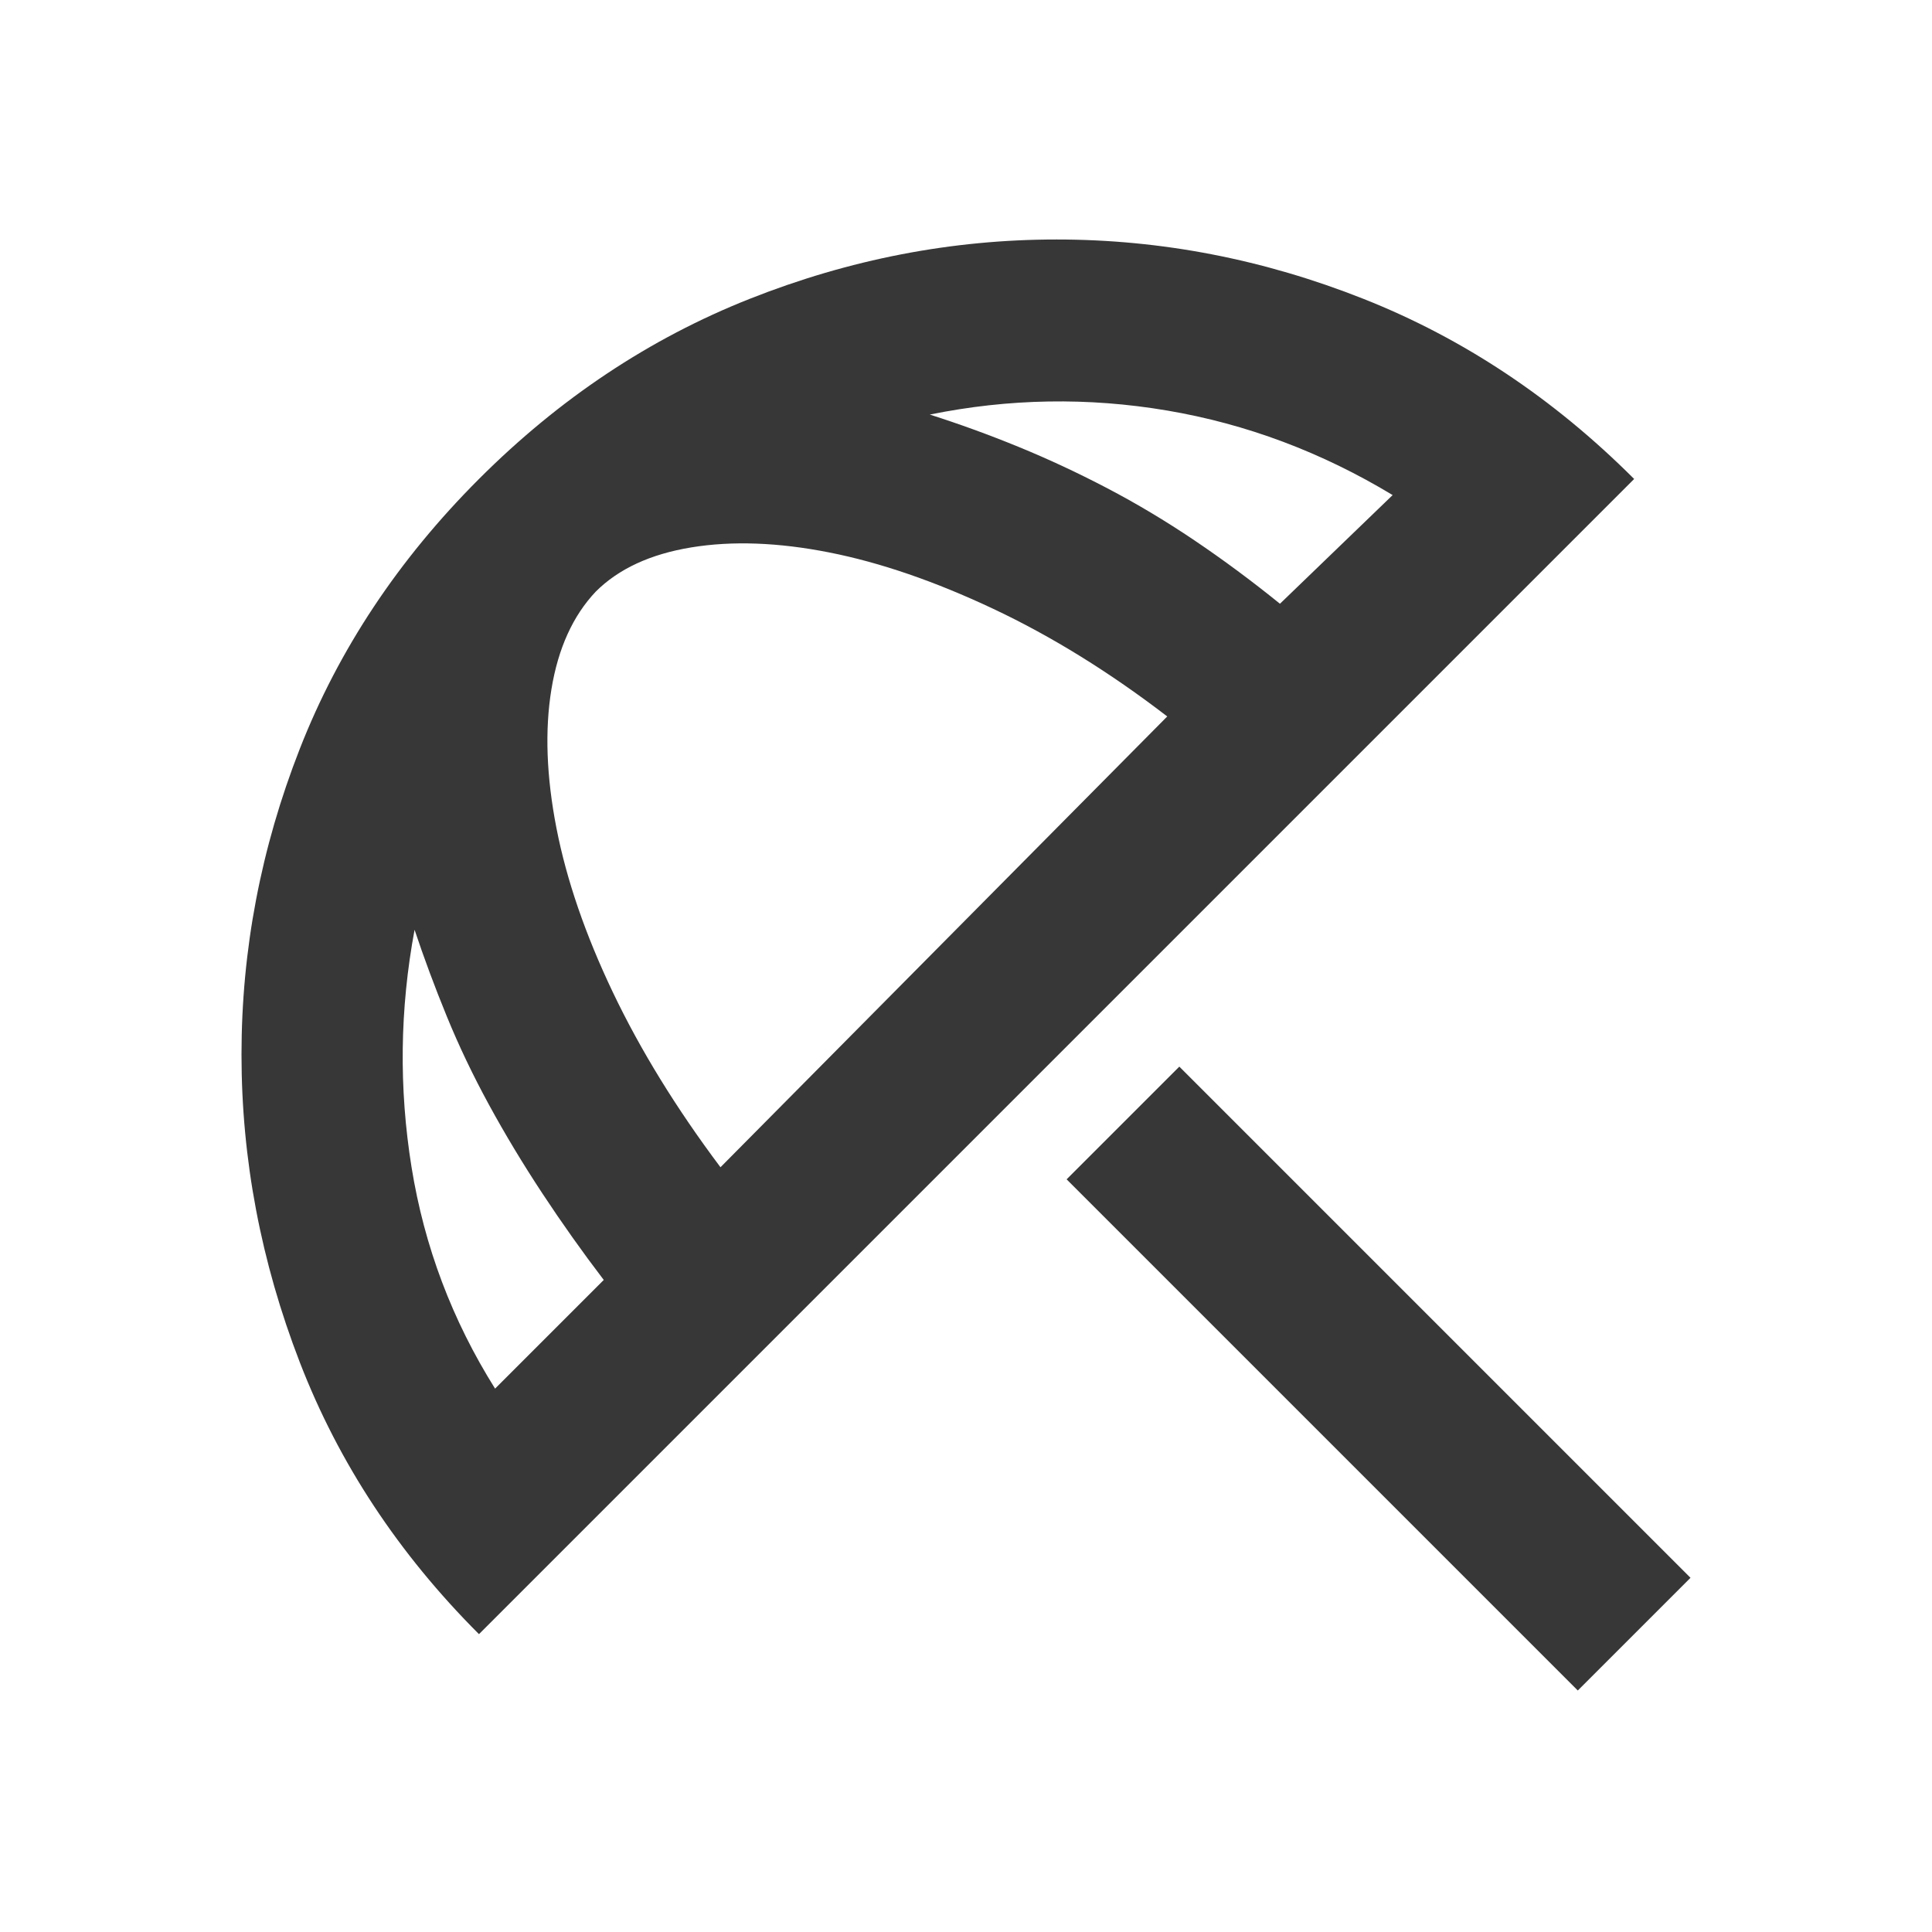
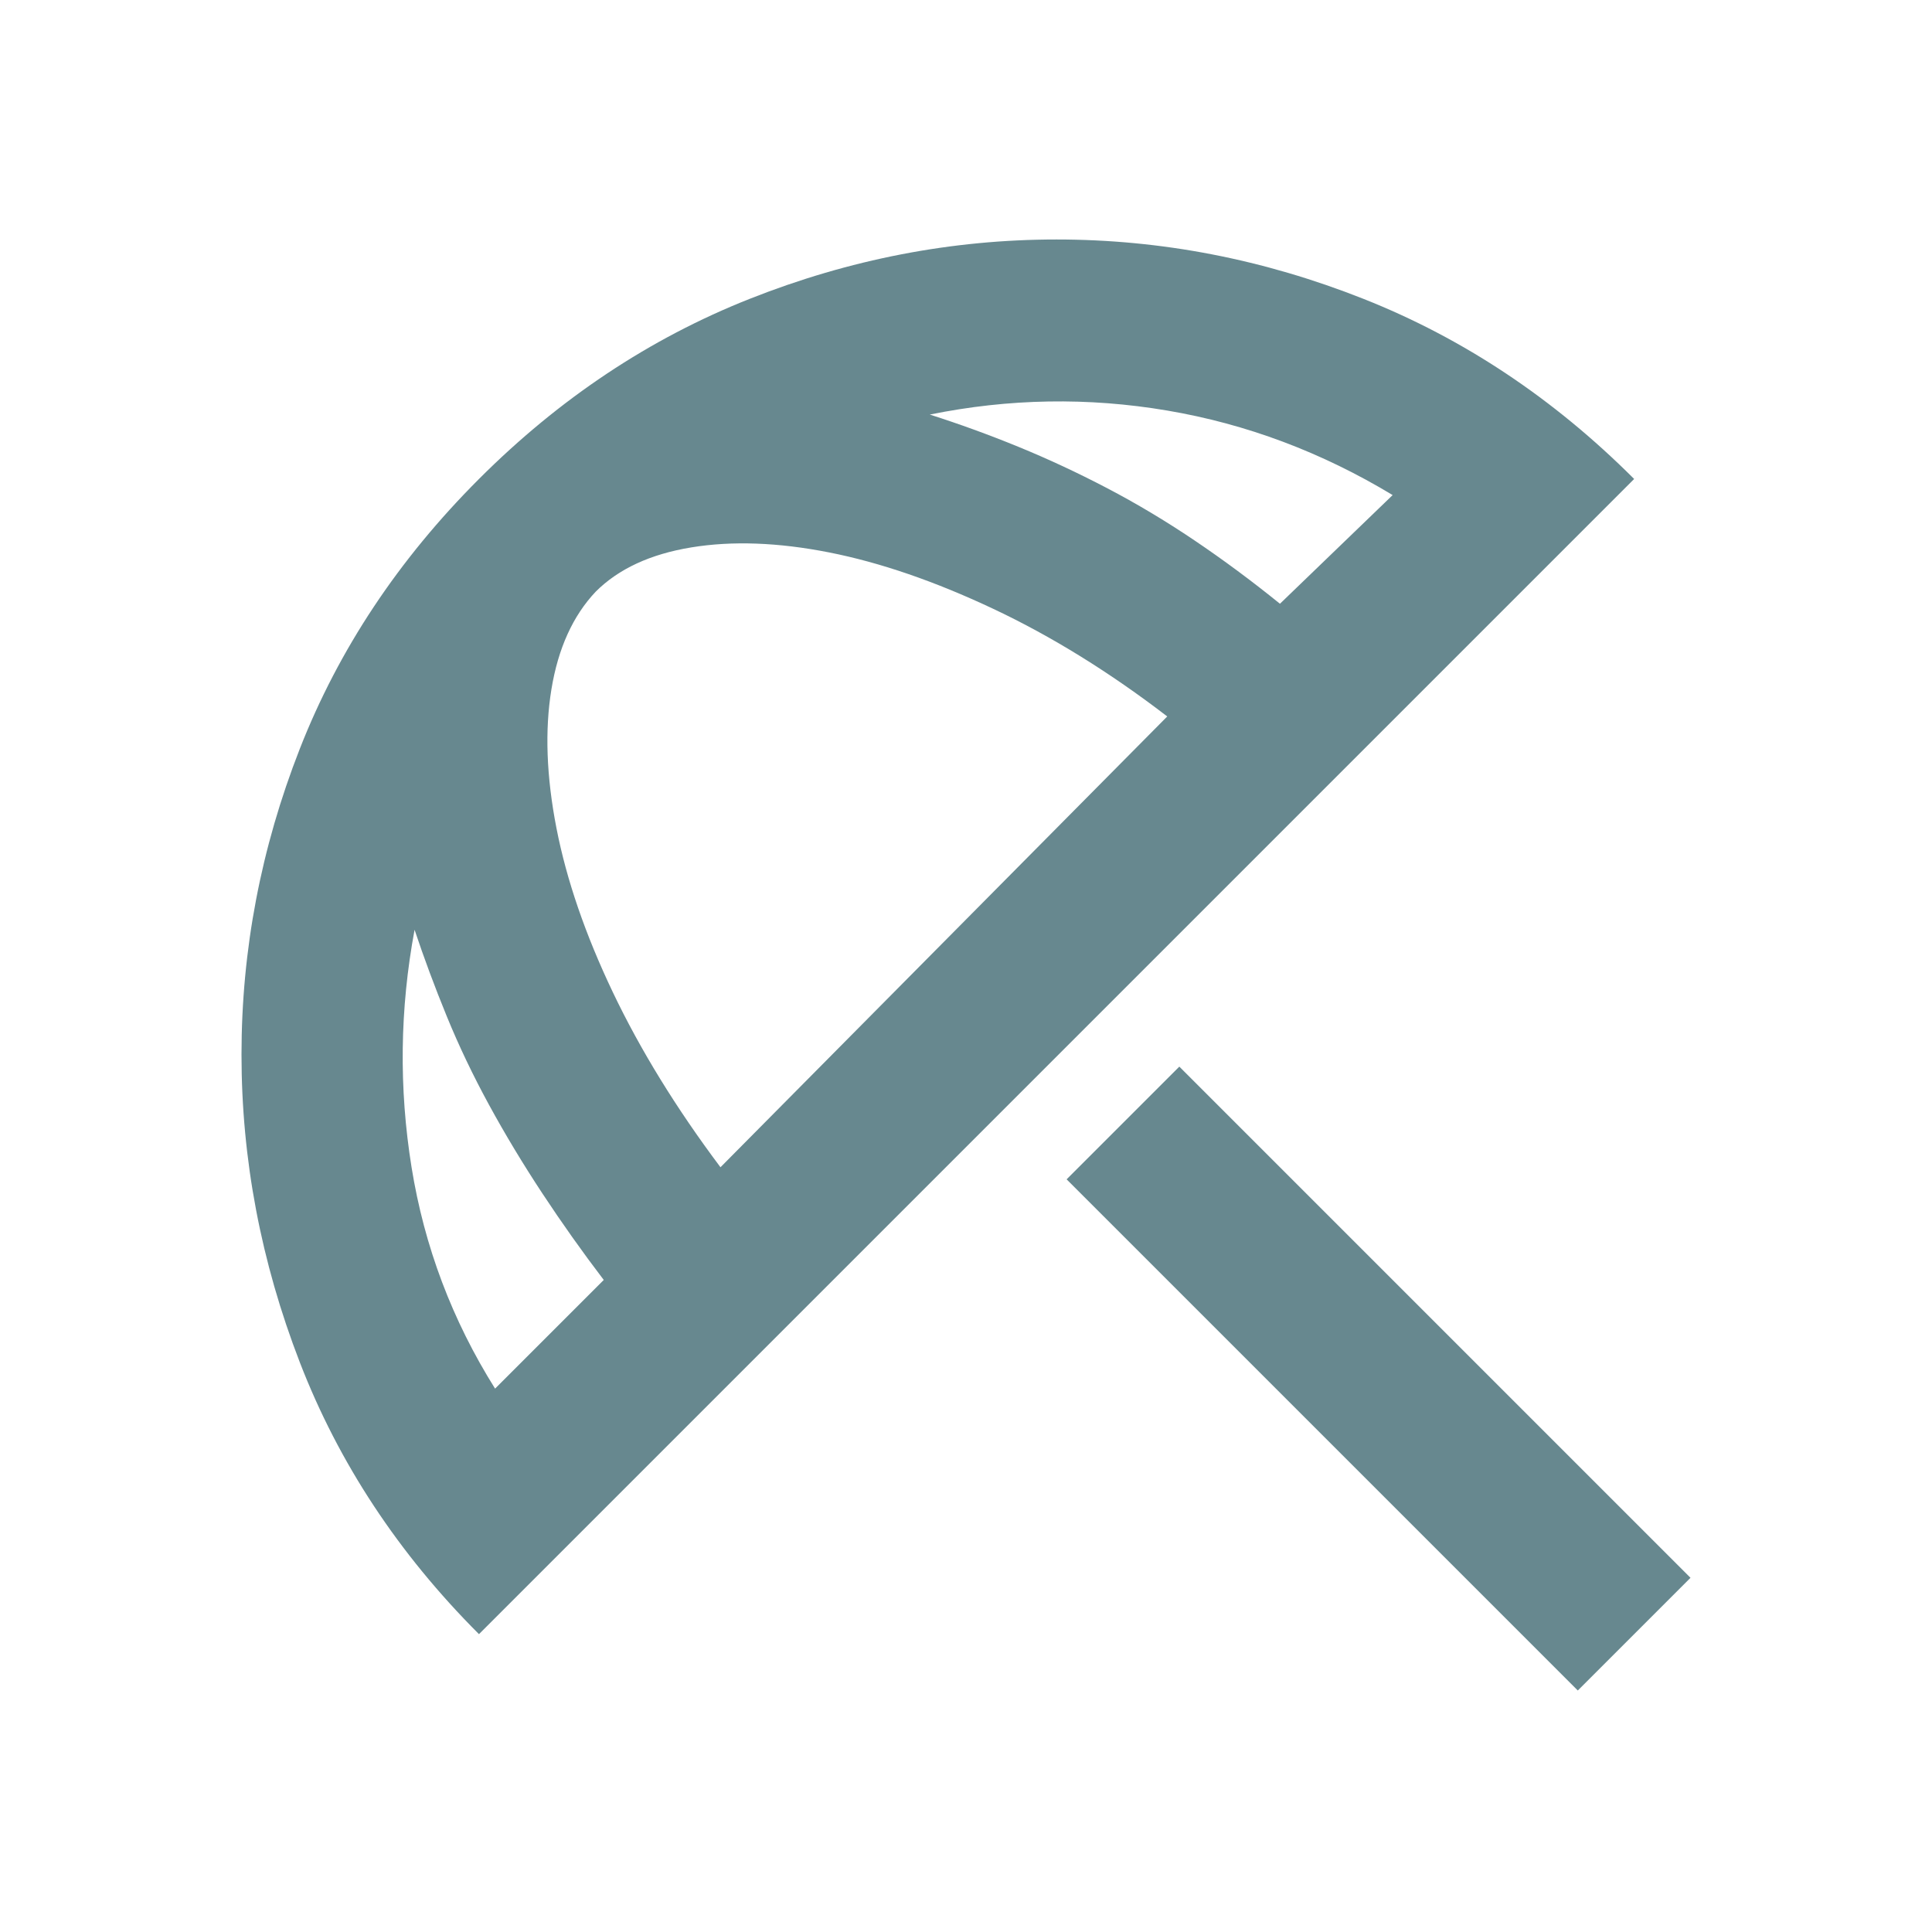
- <svg xmlns="http://www.w3.org/2000/svg" height="24px" viewBox="0 -960 960 960" width="24px" fill="#383737">
+ <svg xmlns="http://www.w3.org/2000/svg" height="24px" viewBox="0 -960 960 960" width="24px" fill="#67888F">
  <path d="M784-120 530-374l56-56 254 254-56 56Zm-546-28q-60-60-89-135t-29-153q0-78 29-152t89-134q60-60 134.5-89.5T525-841q78 0 152.5 29.5T812-722L238-148Zm8-122 54-54q-16-21-30.5-43T243-411q-12-22-21-44t-16-43q-11 59-1.5 118T246-270Zm112-110 222-224q-43-33-86.5-53.5t-81.5-28q-38-7.5-68.5-2.5T296-666q-17 18-22 48.5t2.5 69q7.5 38.5 28 81.5t53.5 87Zm278-280 56-54q-53-32-112-42t-118 2q22 7 44 16t44 20.5q22 11.5 43.5 26T636-660Z" />
</svg>
